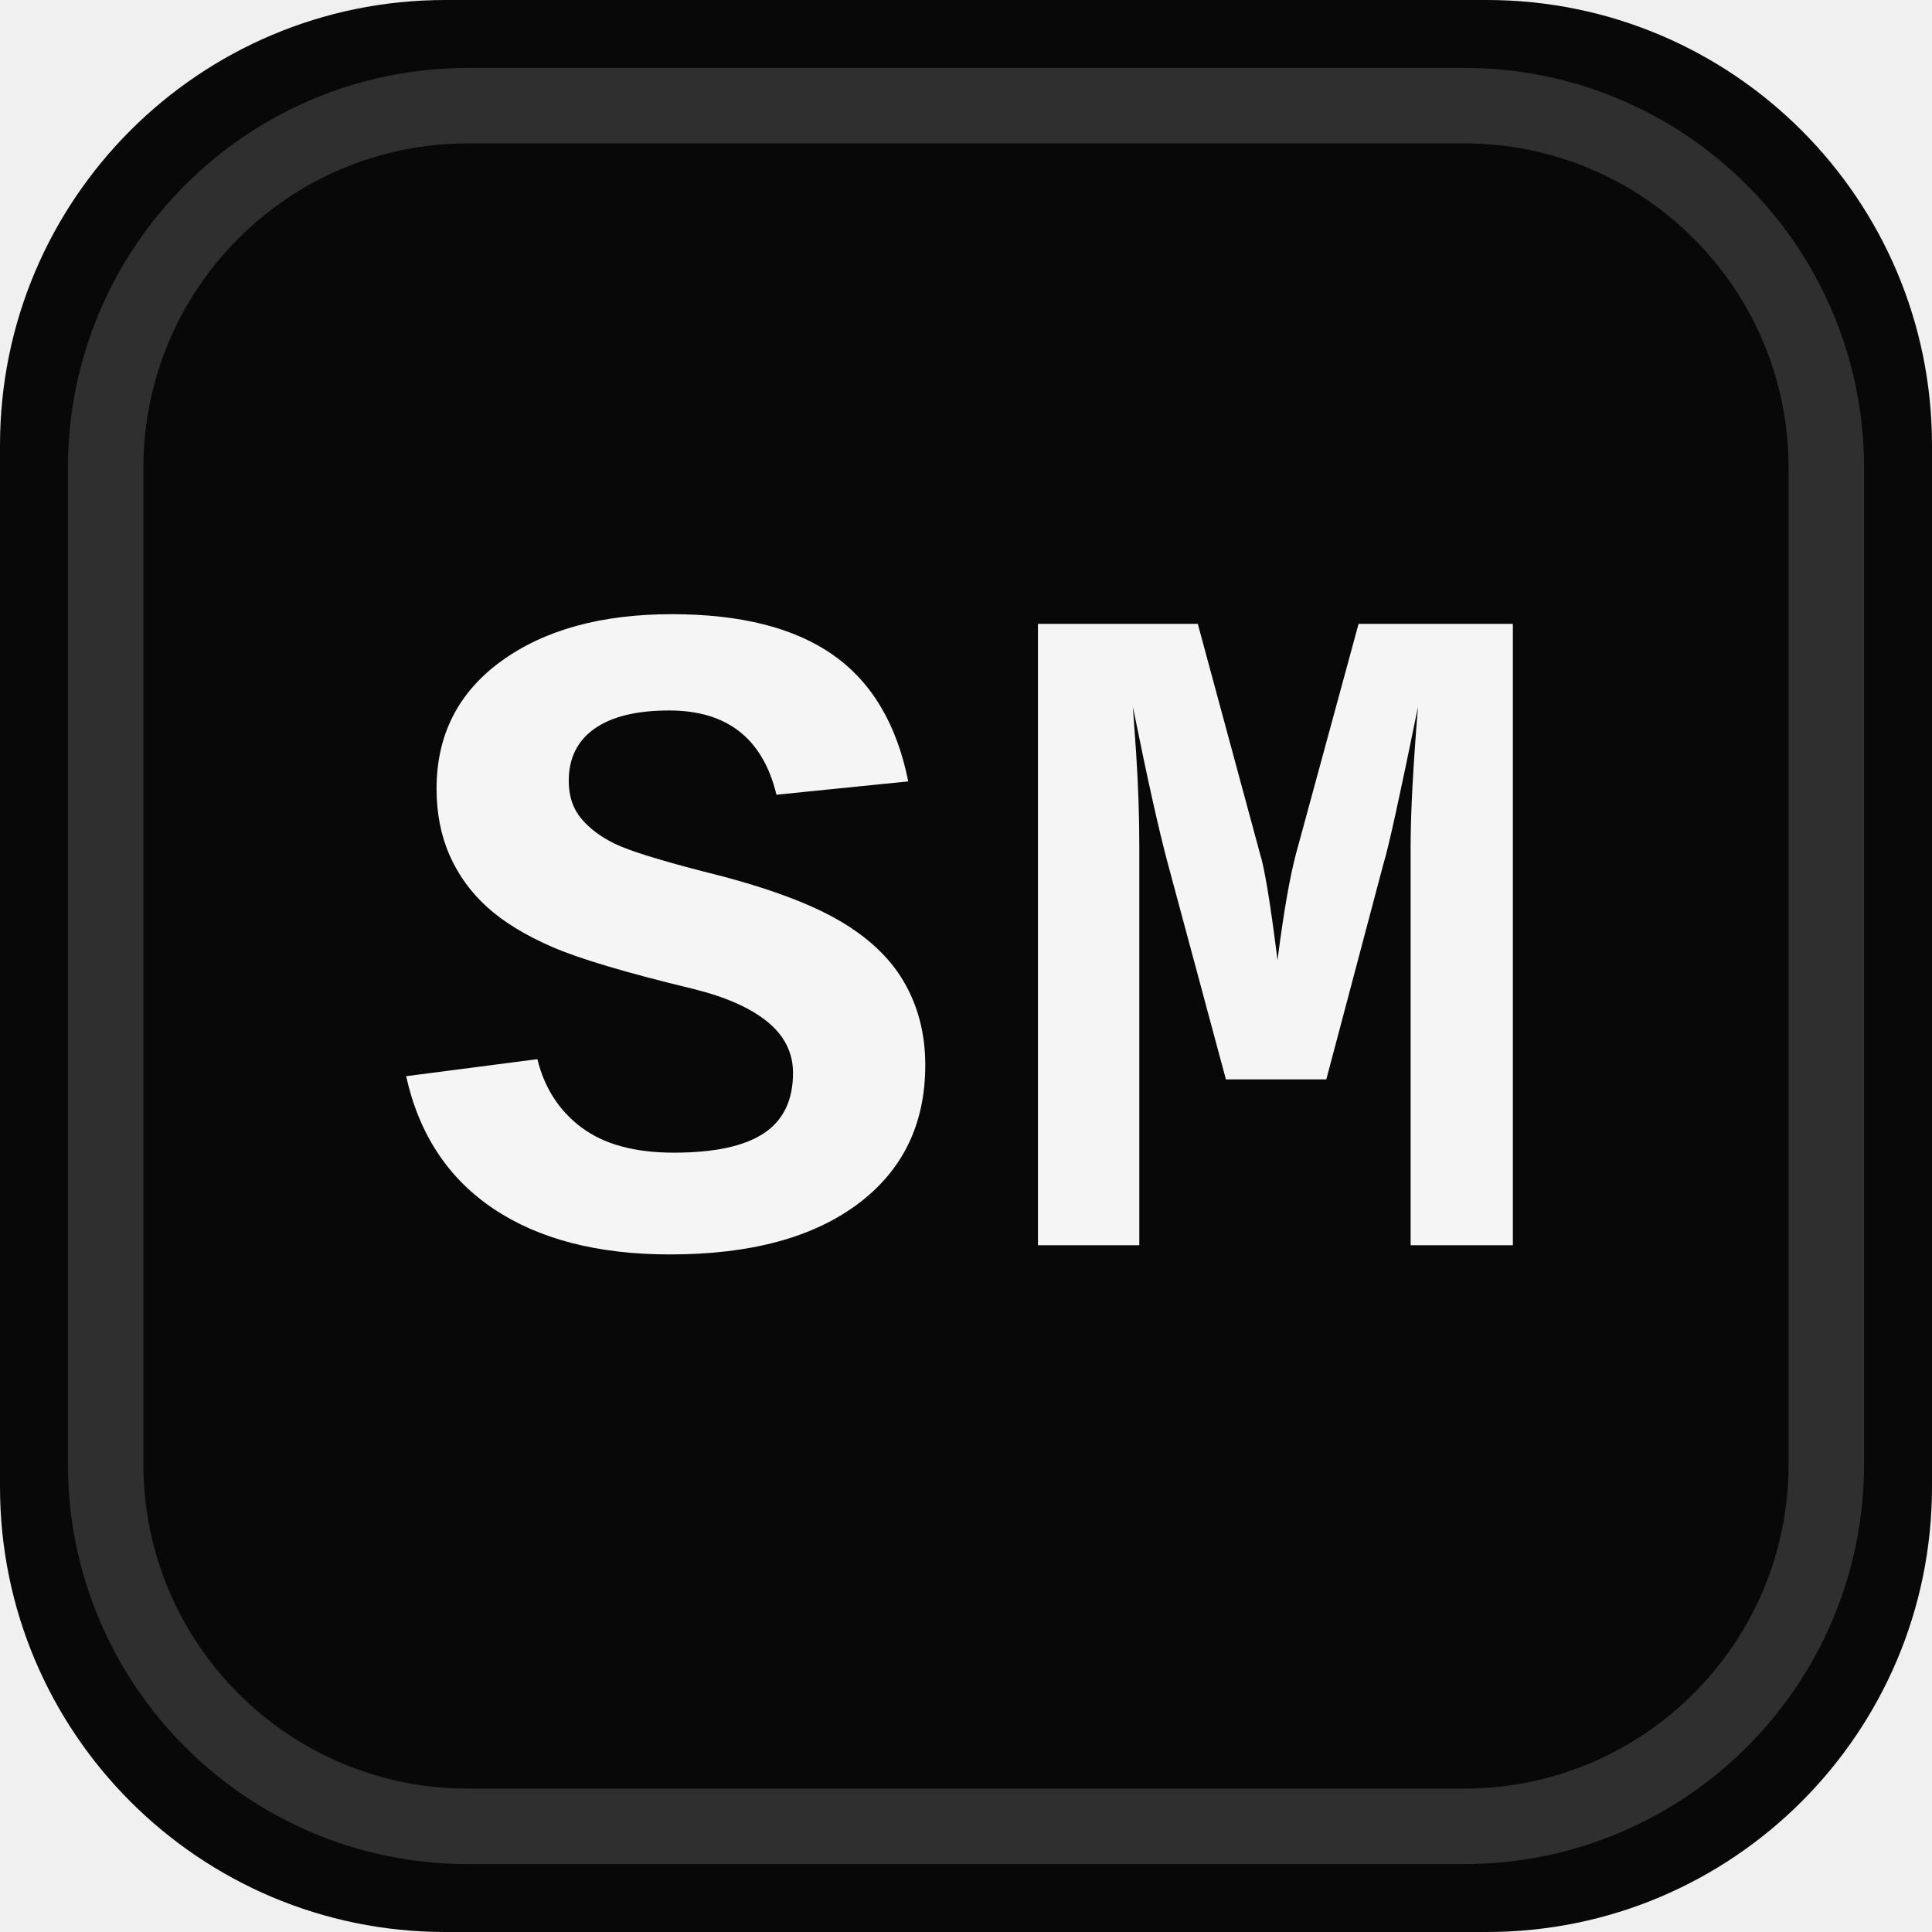
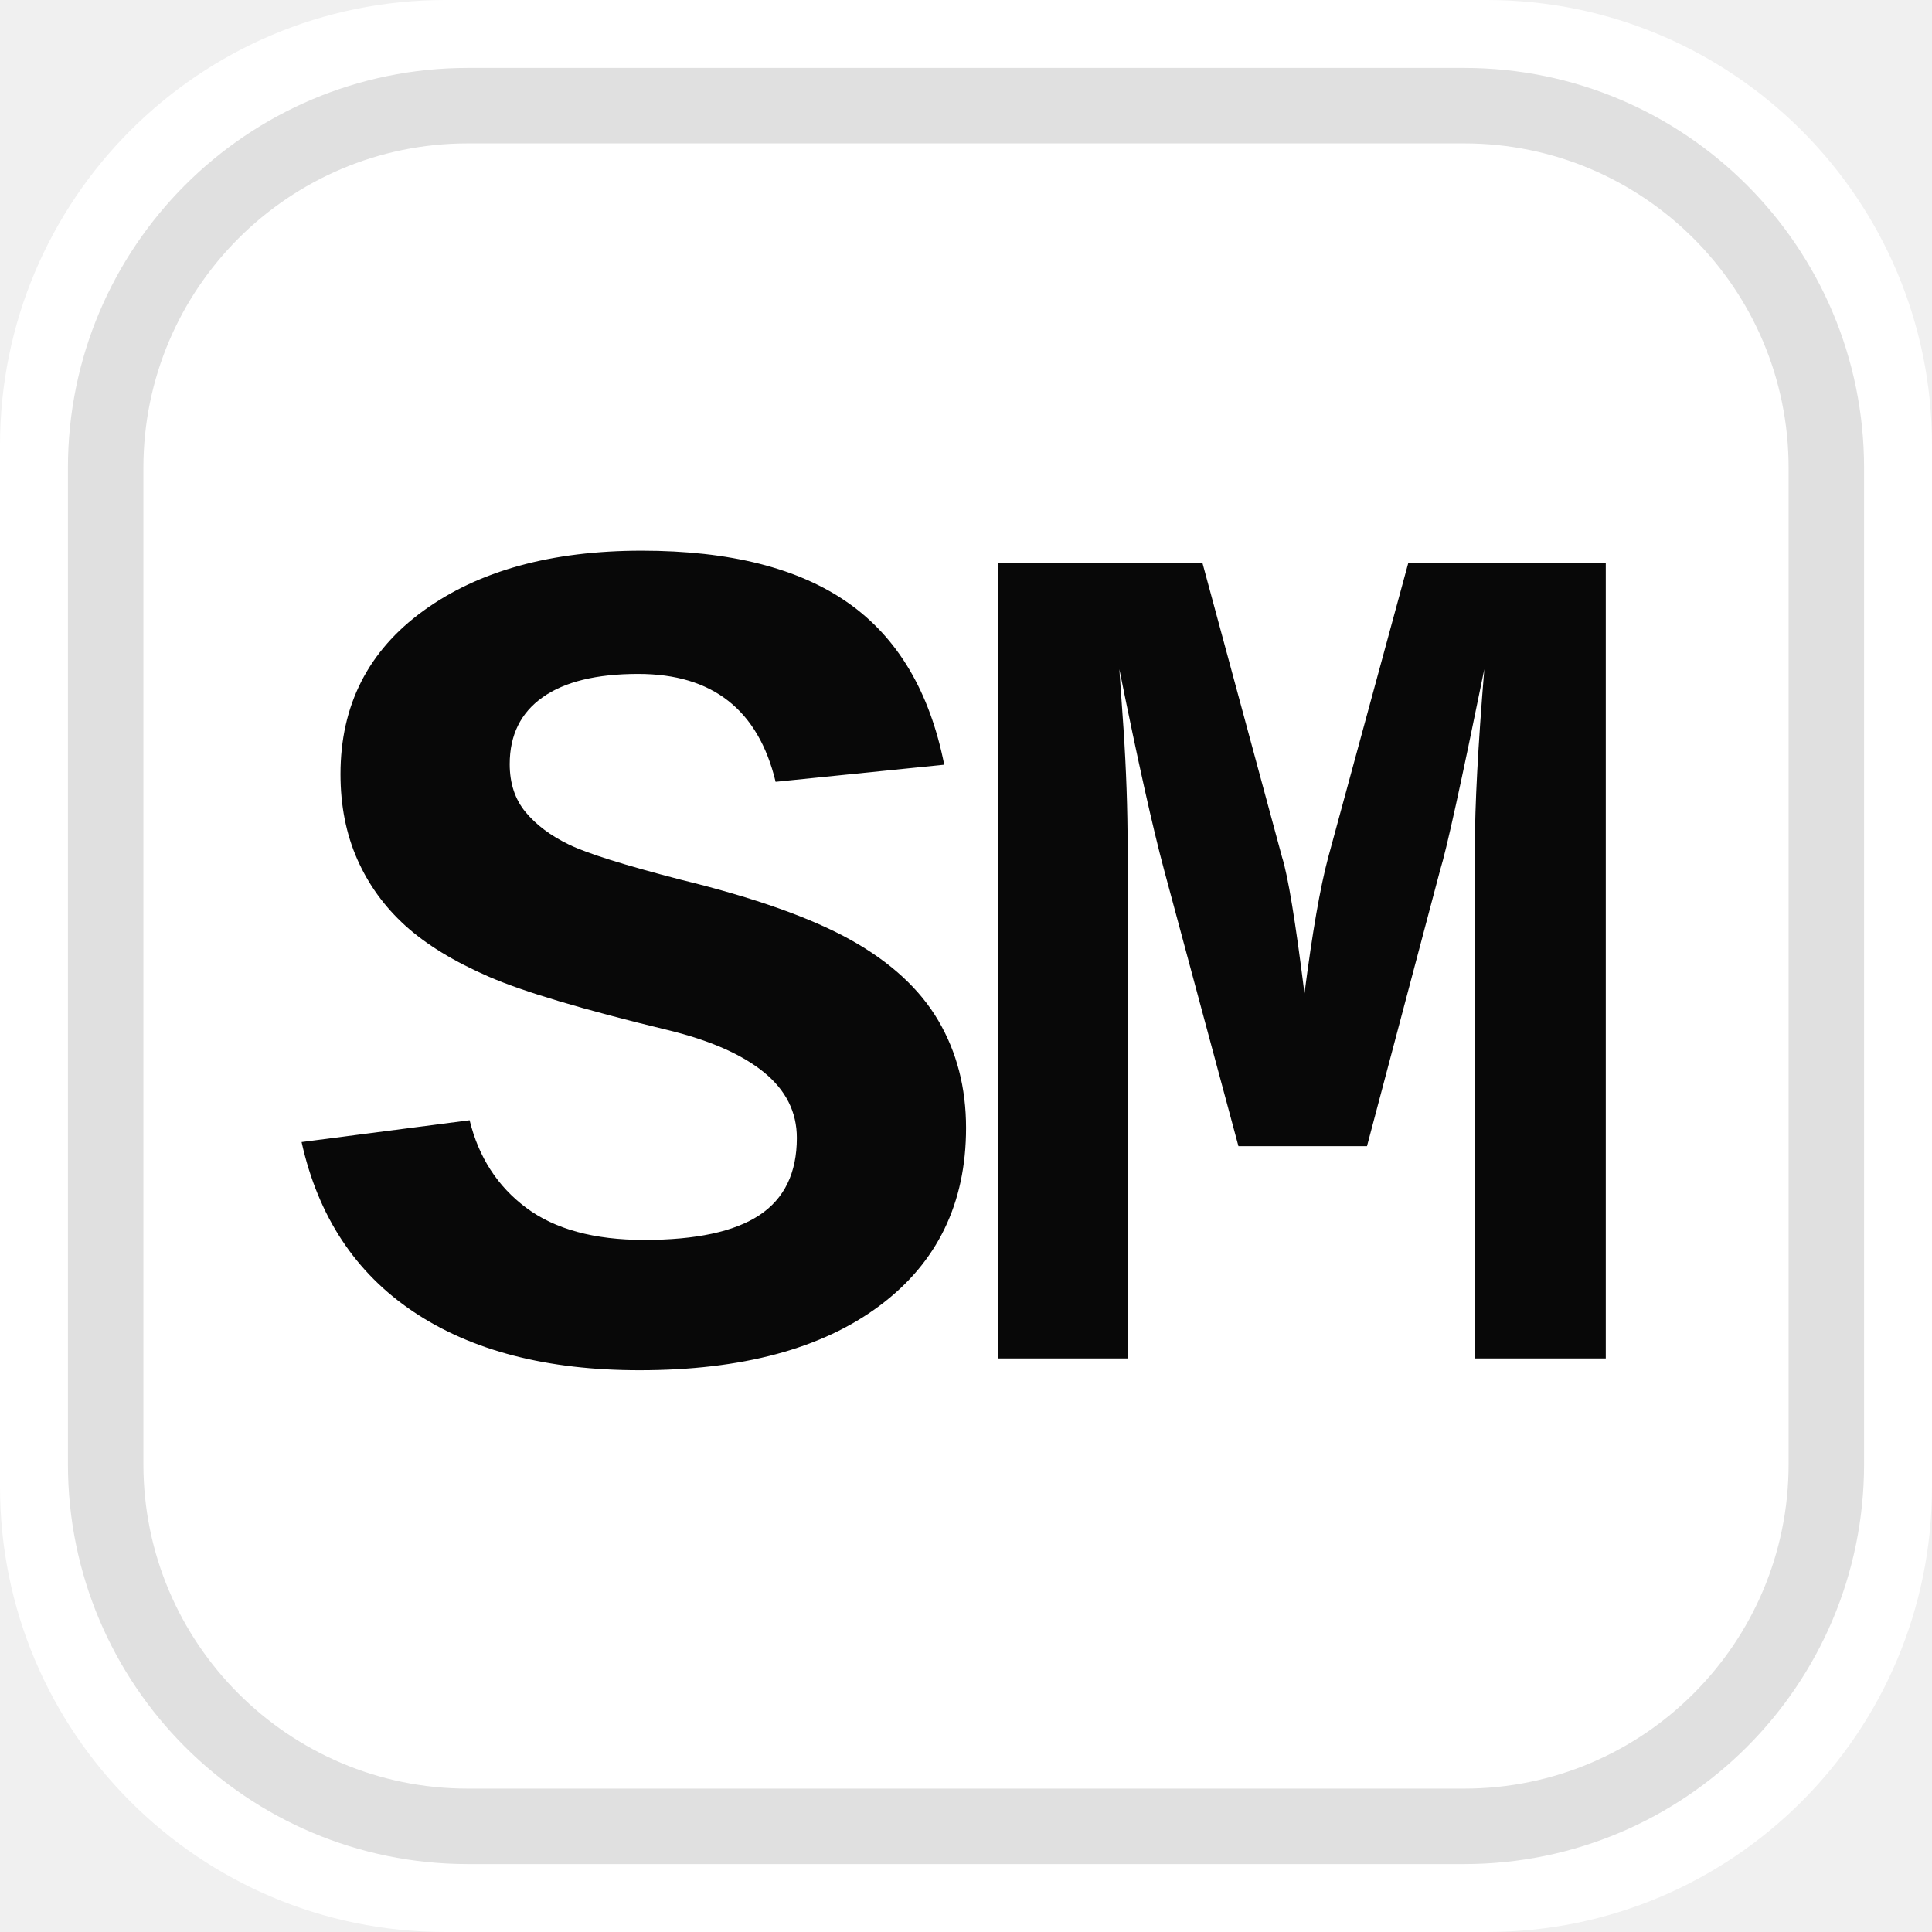
<svg xmlns="http://www.w3.org/2000/svg" width="512" height="512" viewBox="0 0 512 512" role="img" aria-labelledby="title">
-   <rect width="512" height="512" rx="118" fill="#080808" />
-   <rect x="28" y="28" width="456" height="456" rx="96" fill="none" stroke="#2f2f2f" stroke-width="20" />
-   <text x="178" y="330" text-anchor="middle" font-family="'Courier New', 'SFMono-Regular', Consolas, monospace" font-size="250" font-weight="900" fill="#f5f5f5">S</text>
-   <text x="338" y="330" text-anchor="middle" font-family="'Courier New', 'SFMono-Regular', Consolas, monospace" font-size="250" font-weight="900" fill="#f5f5f5">M</text>
+   <rect width="512" height="512" rx="118" fill="#ffffff" />
+   <rect x="28" y="28" width="456" height="456" rx="96" fill="none" stroke="#e0e0e0" stroke-width="20" />
+   <text x="170" y="360" text-anchor="middle" font-family="'Courier New', 'SFMono-Regular', Consolas, monospace" font-size="320" font-weight="900" fill="#080808">S</text>
+   <text x="345" y="360" text-anchor="middle" font-family="'Courier New', 'SFMono-Regular', Consolas, monospace" font-size="320" font-weight="900" fill="#080808">M</text>
</svg>
